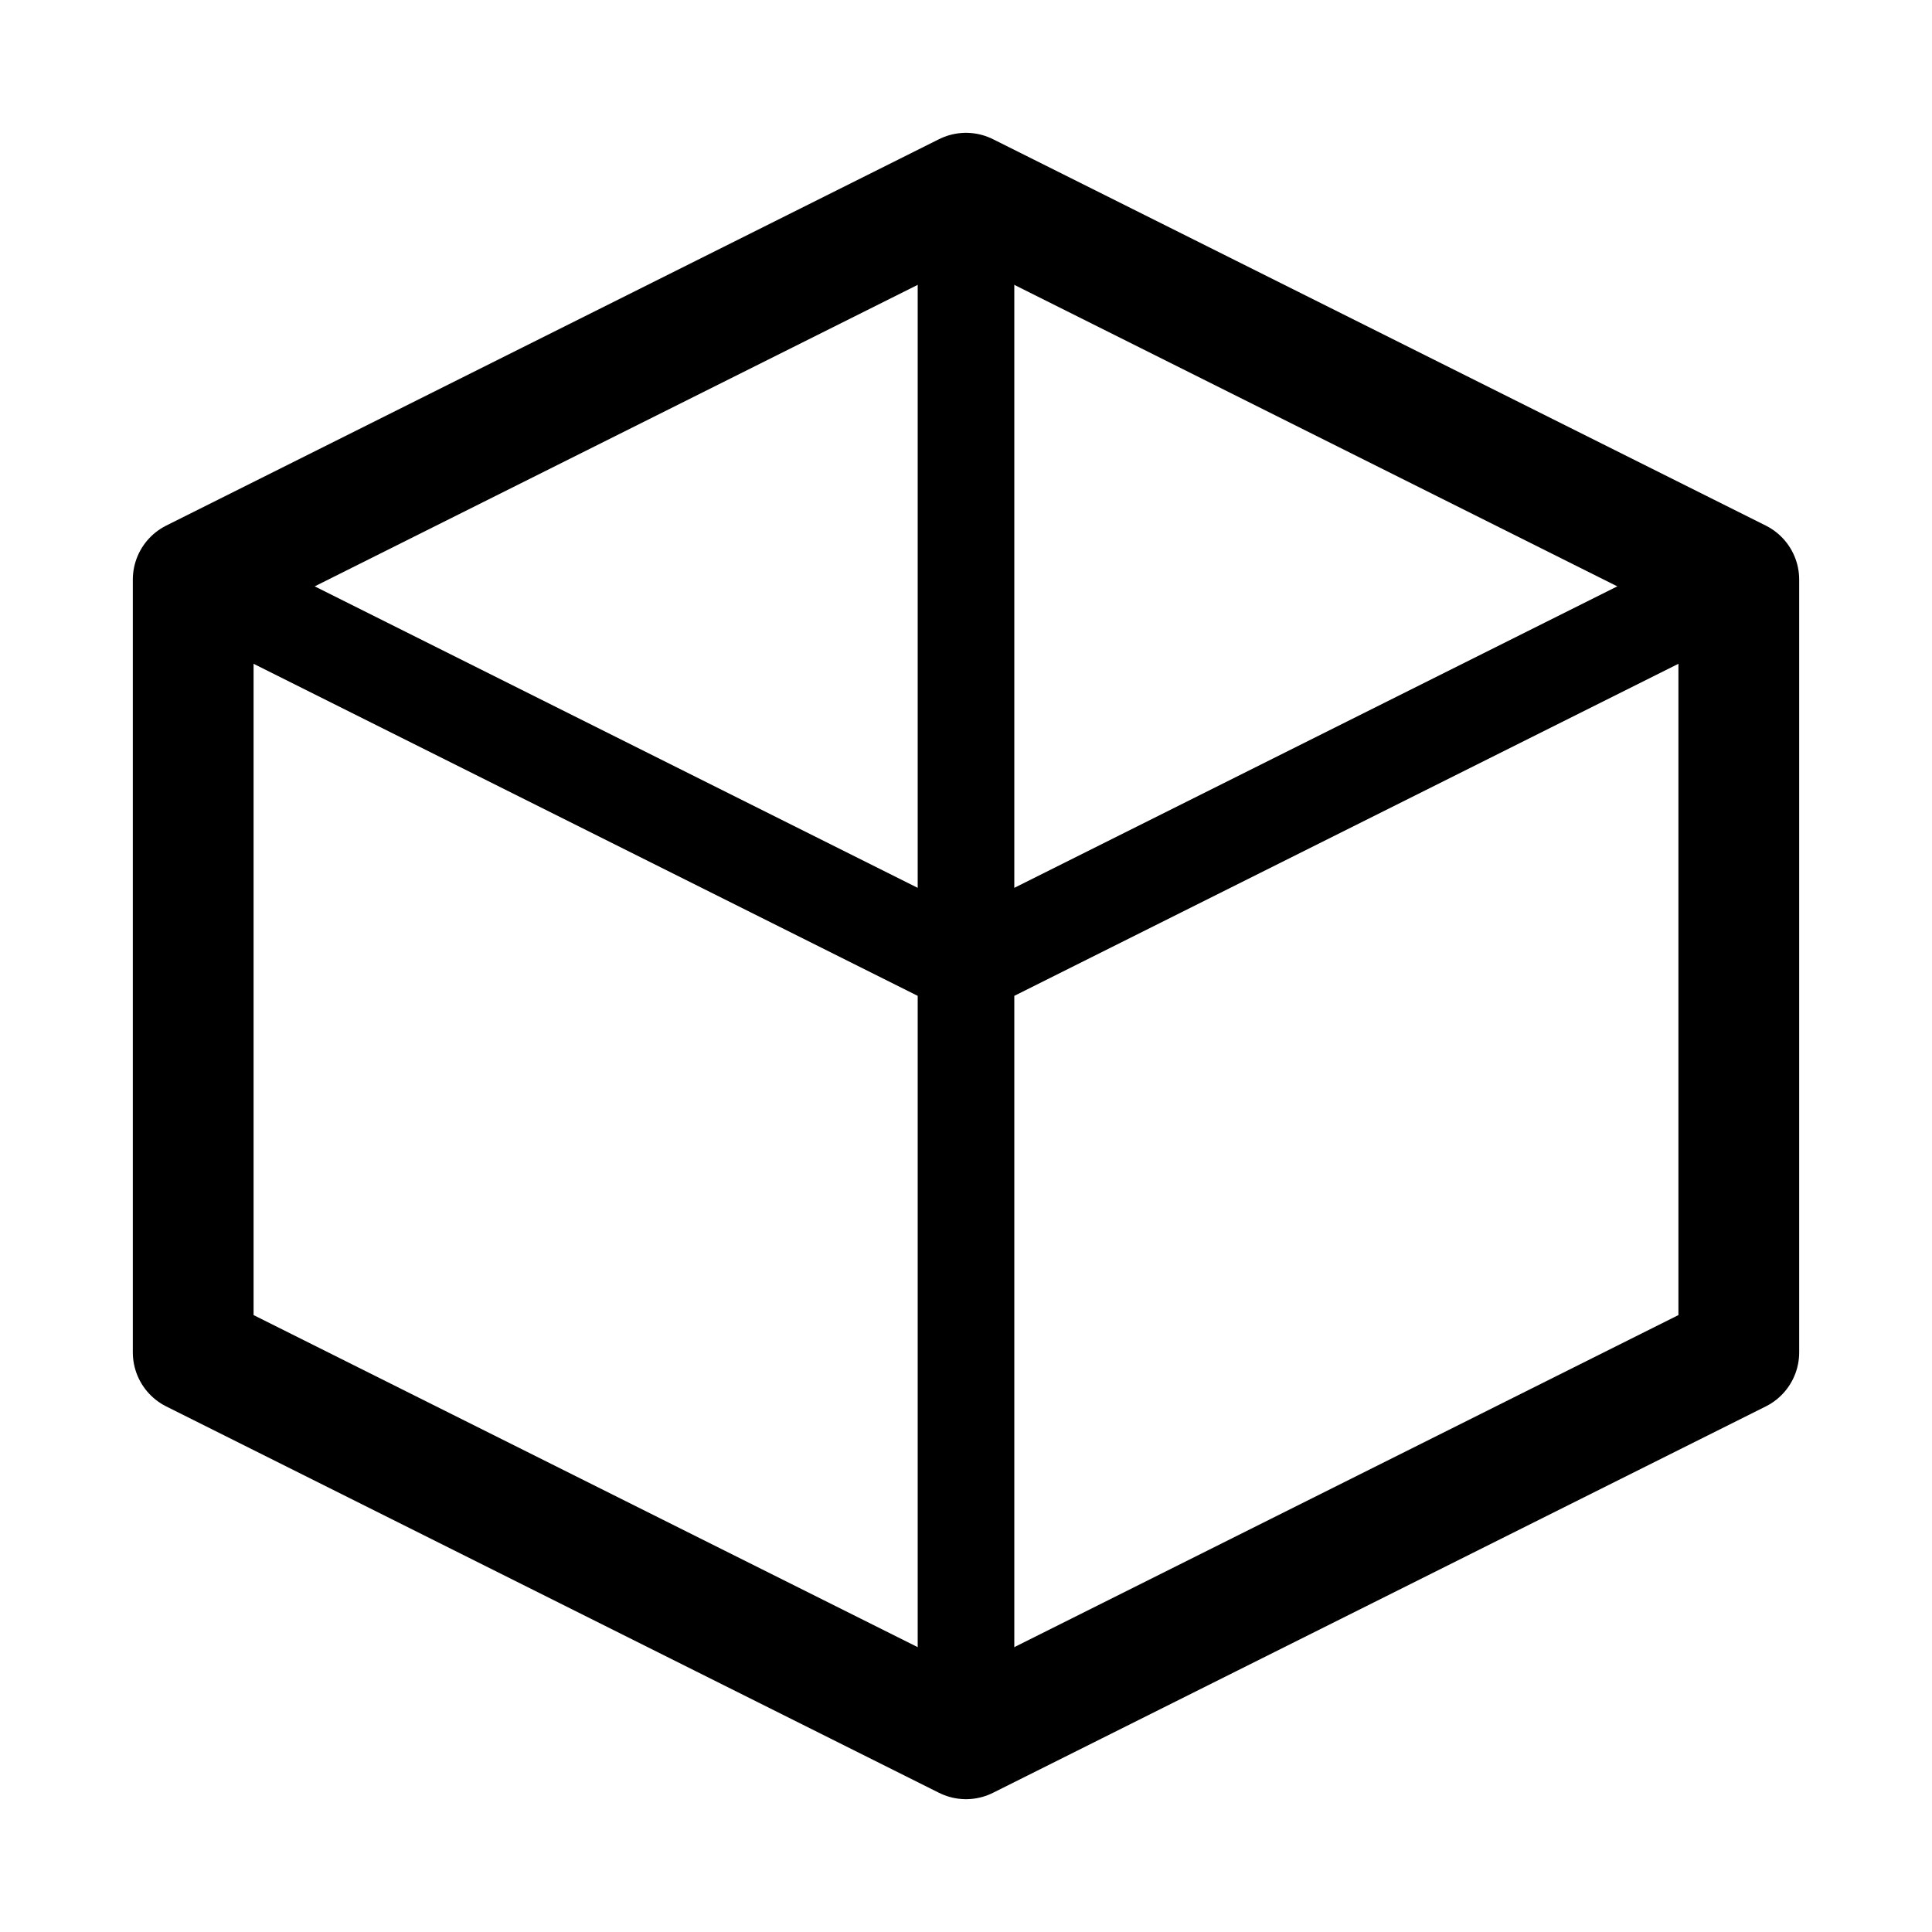
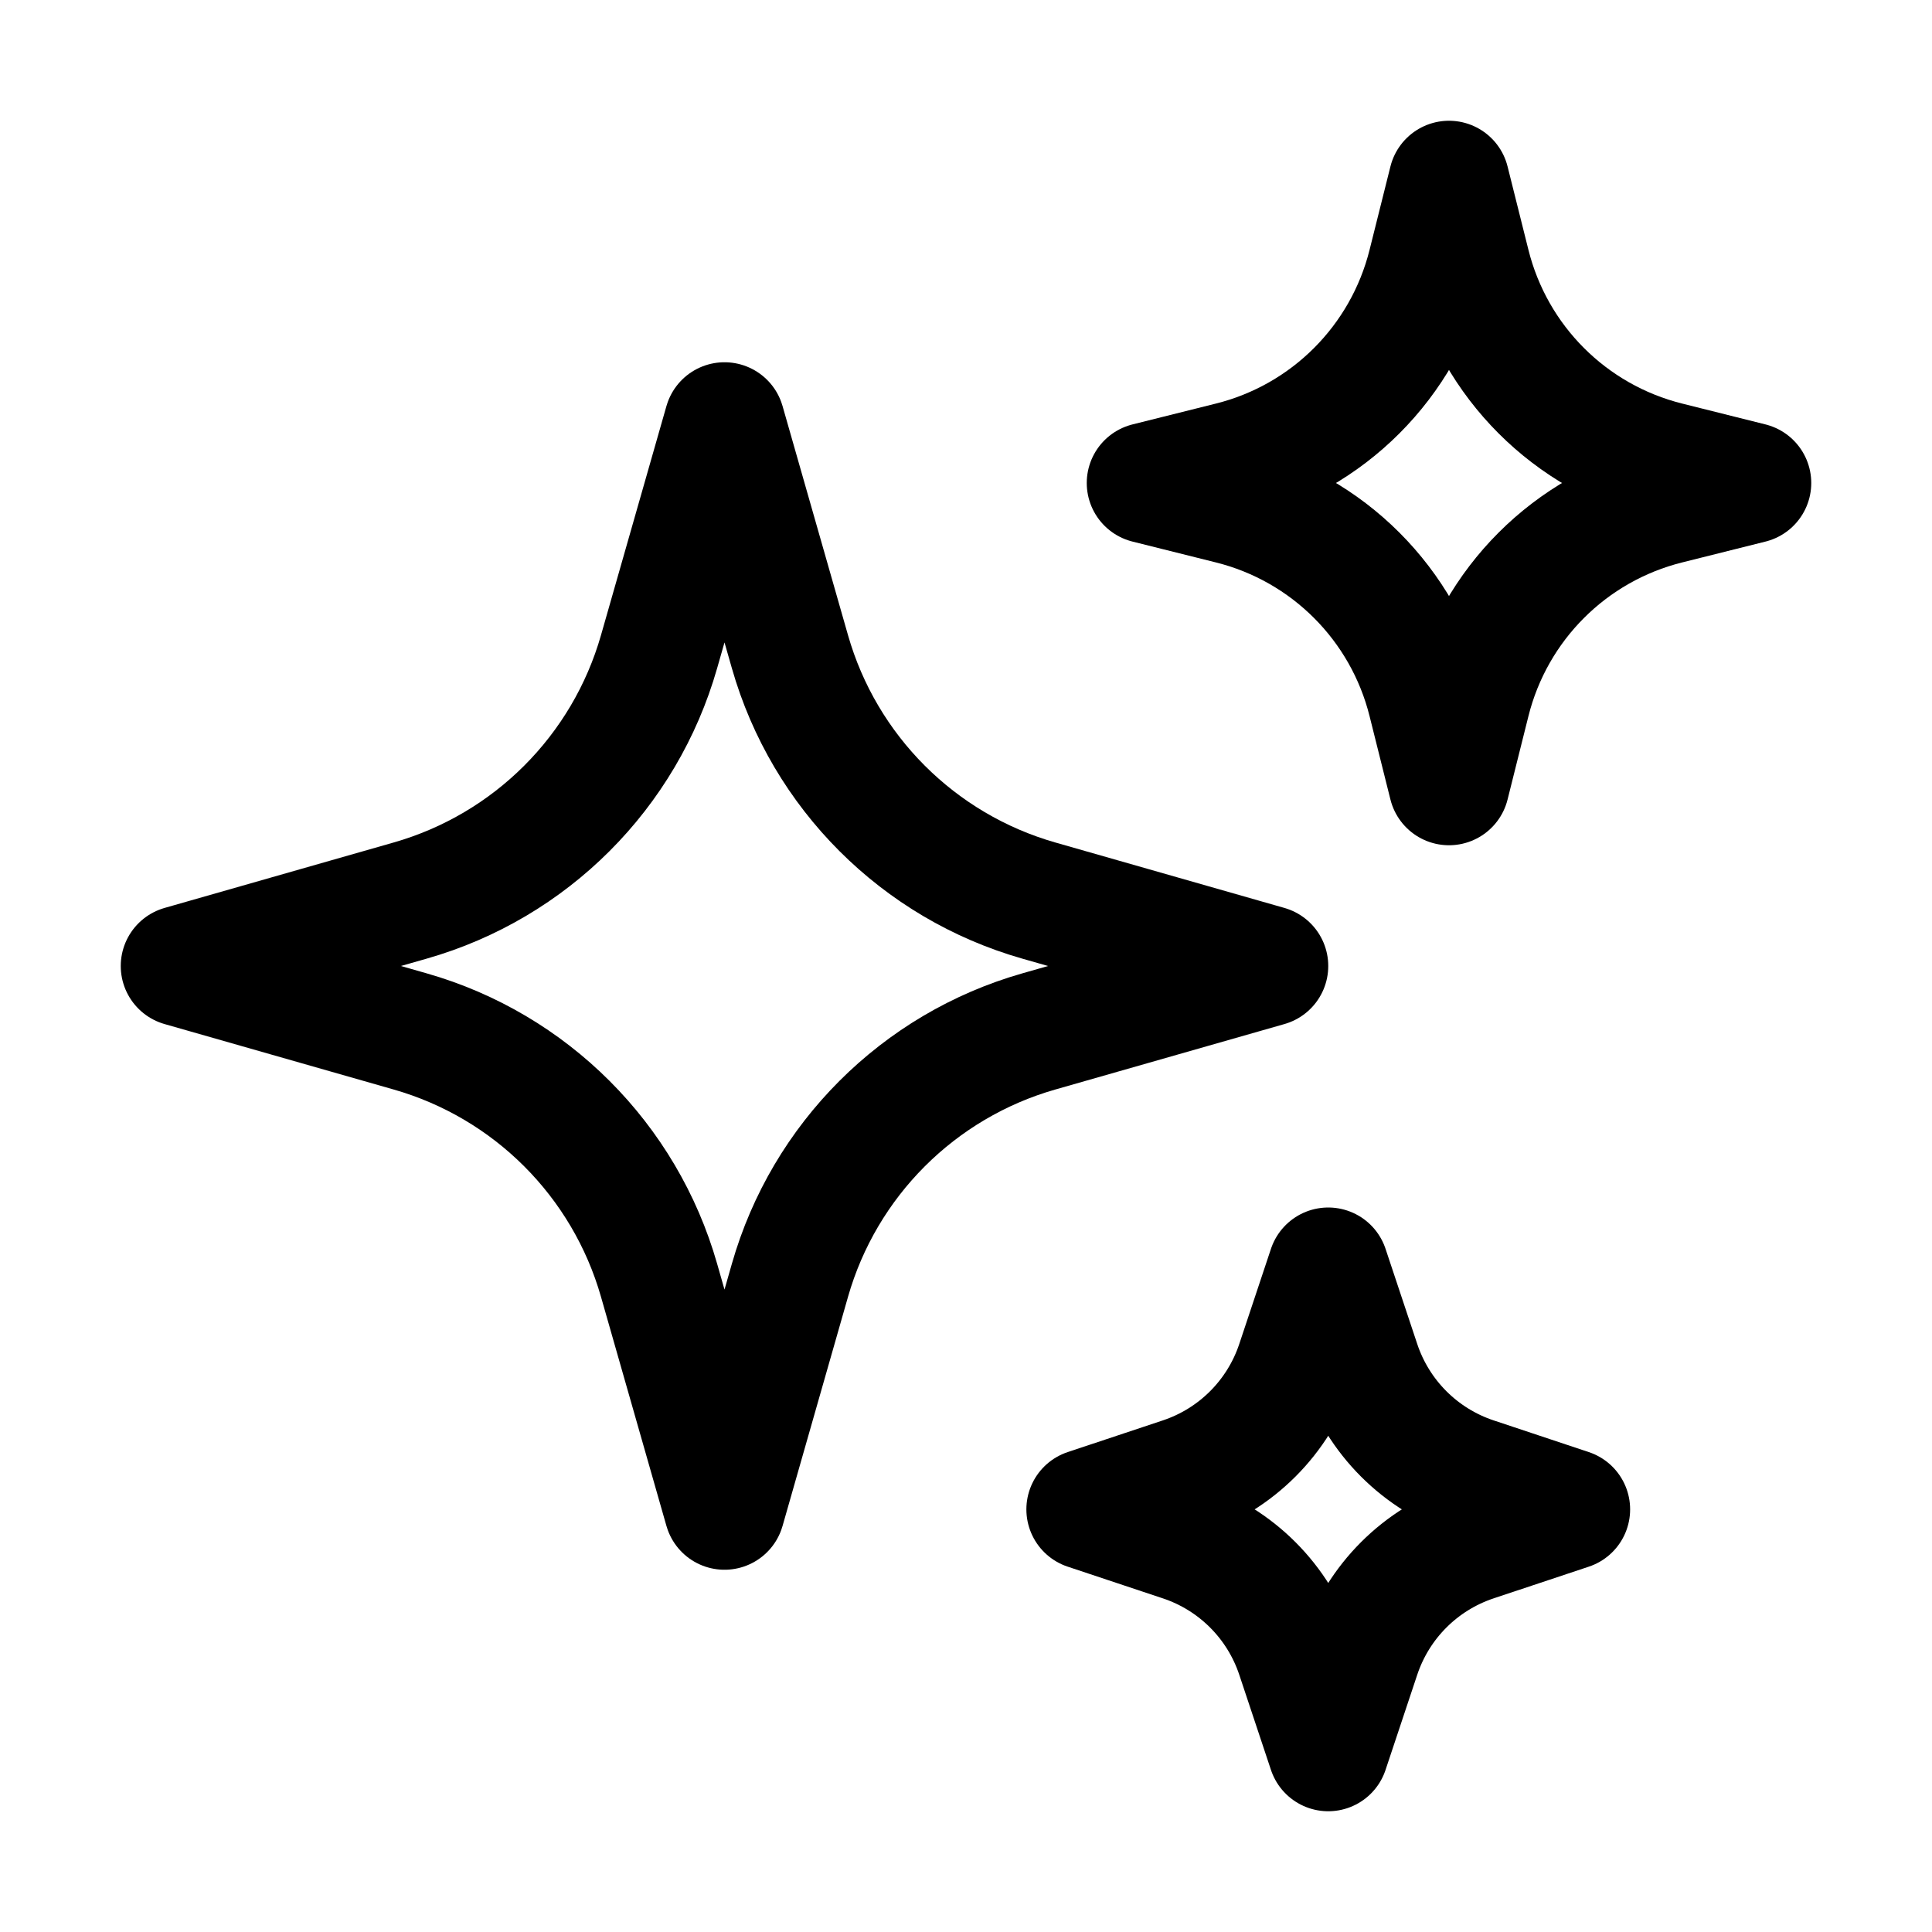
- <svg xmlns="http://www.w3.org/2000/svg" viewBox="0 0 40 40" fill="none" stroke="currentColor" stroke-linejoin="round">
-   <path d="M20 4L4 12v16l16 8 16-8V12L20 4z" stroke-width="2.5" />
-   <path d="M20 4v32M4 12l16 8 16-8M4 28l16 8 16-8" stroke-width="2" />
+ <svg xmlns="http://www.w3.org/2000/svg" viewBox="0 0 24 24" fill="none">
+   <path shape-rendering="geometricPrecision" d="M9.813 15.904L9 18.75L8.187 15.904C7.76 14.409 6.591 13.24 5.096 12.813L2.25 12L5.096 11.187C6.591 10.76 7.76 9.591 8.187 8.096L9 5.25L9.813 8.096C10.24 9.591 11.409 10.76 12.904 11.187L15.75 12L12.904 12.813C11.409 13.24 10.24 14.409 9.813 15.904Z" stroke="currentColor" stroke-width="1.5" stroke-linecap="round" stroke-linejoin="round" />
+   <path d="M18.259 8.715L18 9.75L17.741 8.715C17.439 7.505 16.495 6.561 15.286 6.259L14.25 6L15.286 5.741C16.495 5.439 17.439 4.495 17.741 3.285L18 2.25L18.259 3.285C18.561 4.495 19.505 5.439 20.715 5.741L21.75 6L20.715 6.259C19.505 6.561 18.561 7.505 18.259 8.715Z" stroke="currentColor" stroke-width="1.5" stroke-linecap="round" stroke-linejoin="round" />
+   <path d="M16.894 20.567L16.5 21.75L16.106 20.567C15.882 19.895 15.355 19.368 14.683 19.144L13.5 18.75L14.683 18.356C15.355 18.132 15.882 17.605 16.106 16.933L16.5 15.75L16.894 16.933C17.118 17.605 17.645 18.132 18.317 18.356L19.5 18.75L18.317 19.144C17.645 19.368 17.118 19.895 16.894 20.567Z" stroke="currentColor" stroke-width="1.5" stroke-linecap="round" stroke-linejoin="round" />
</svg>
